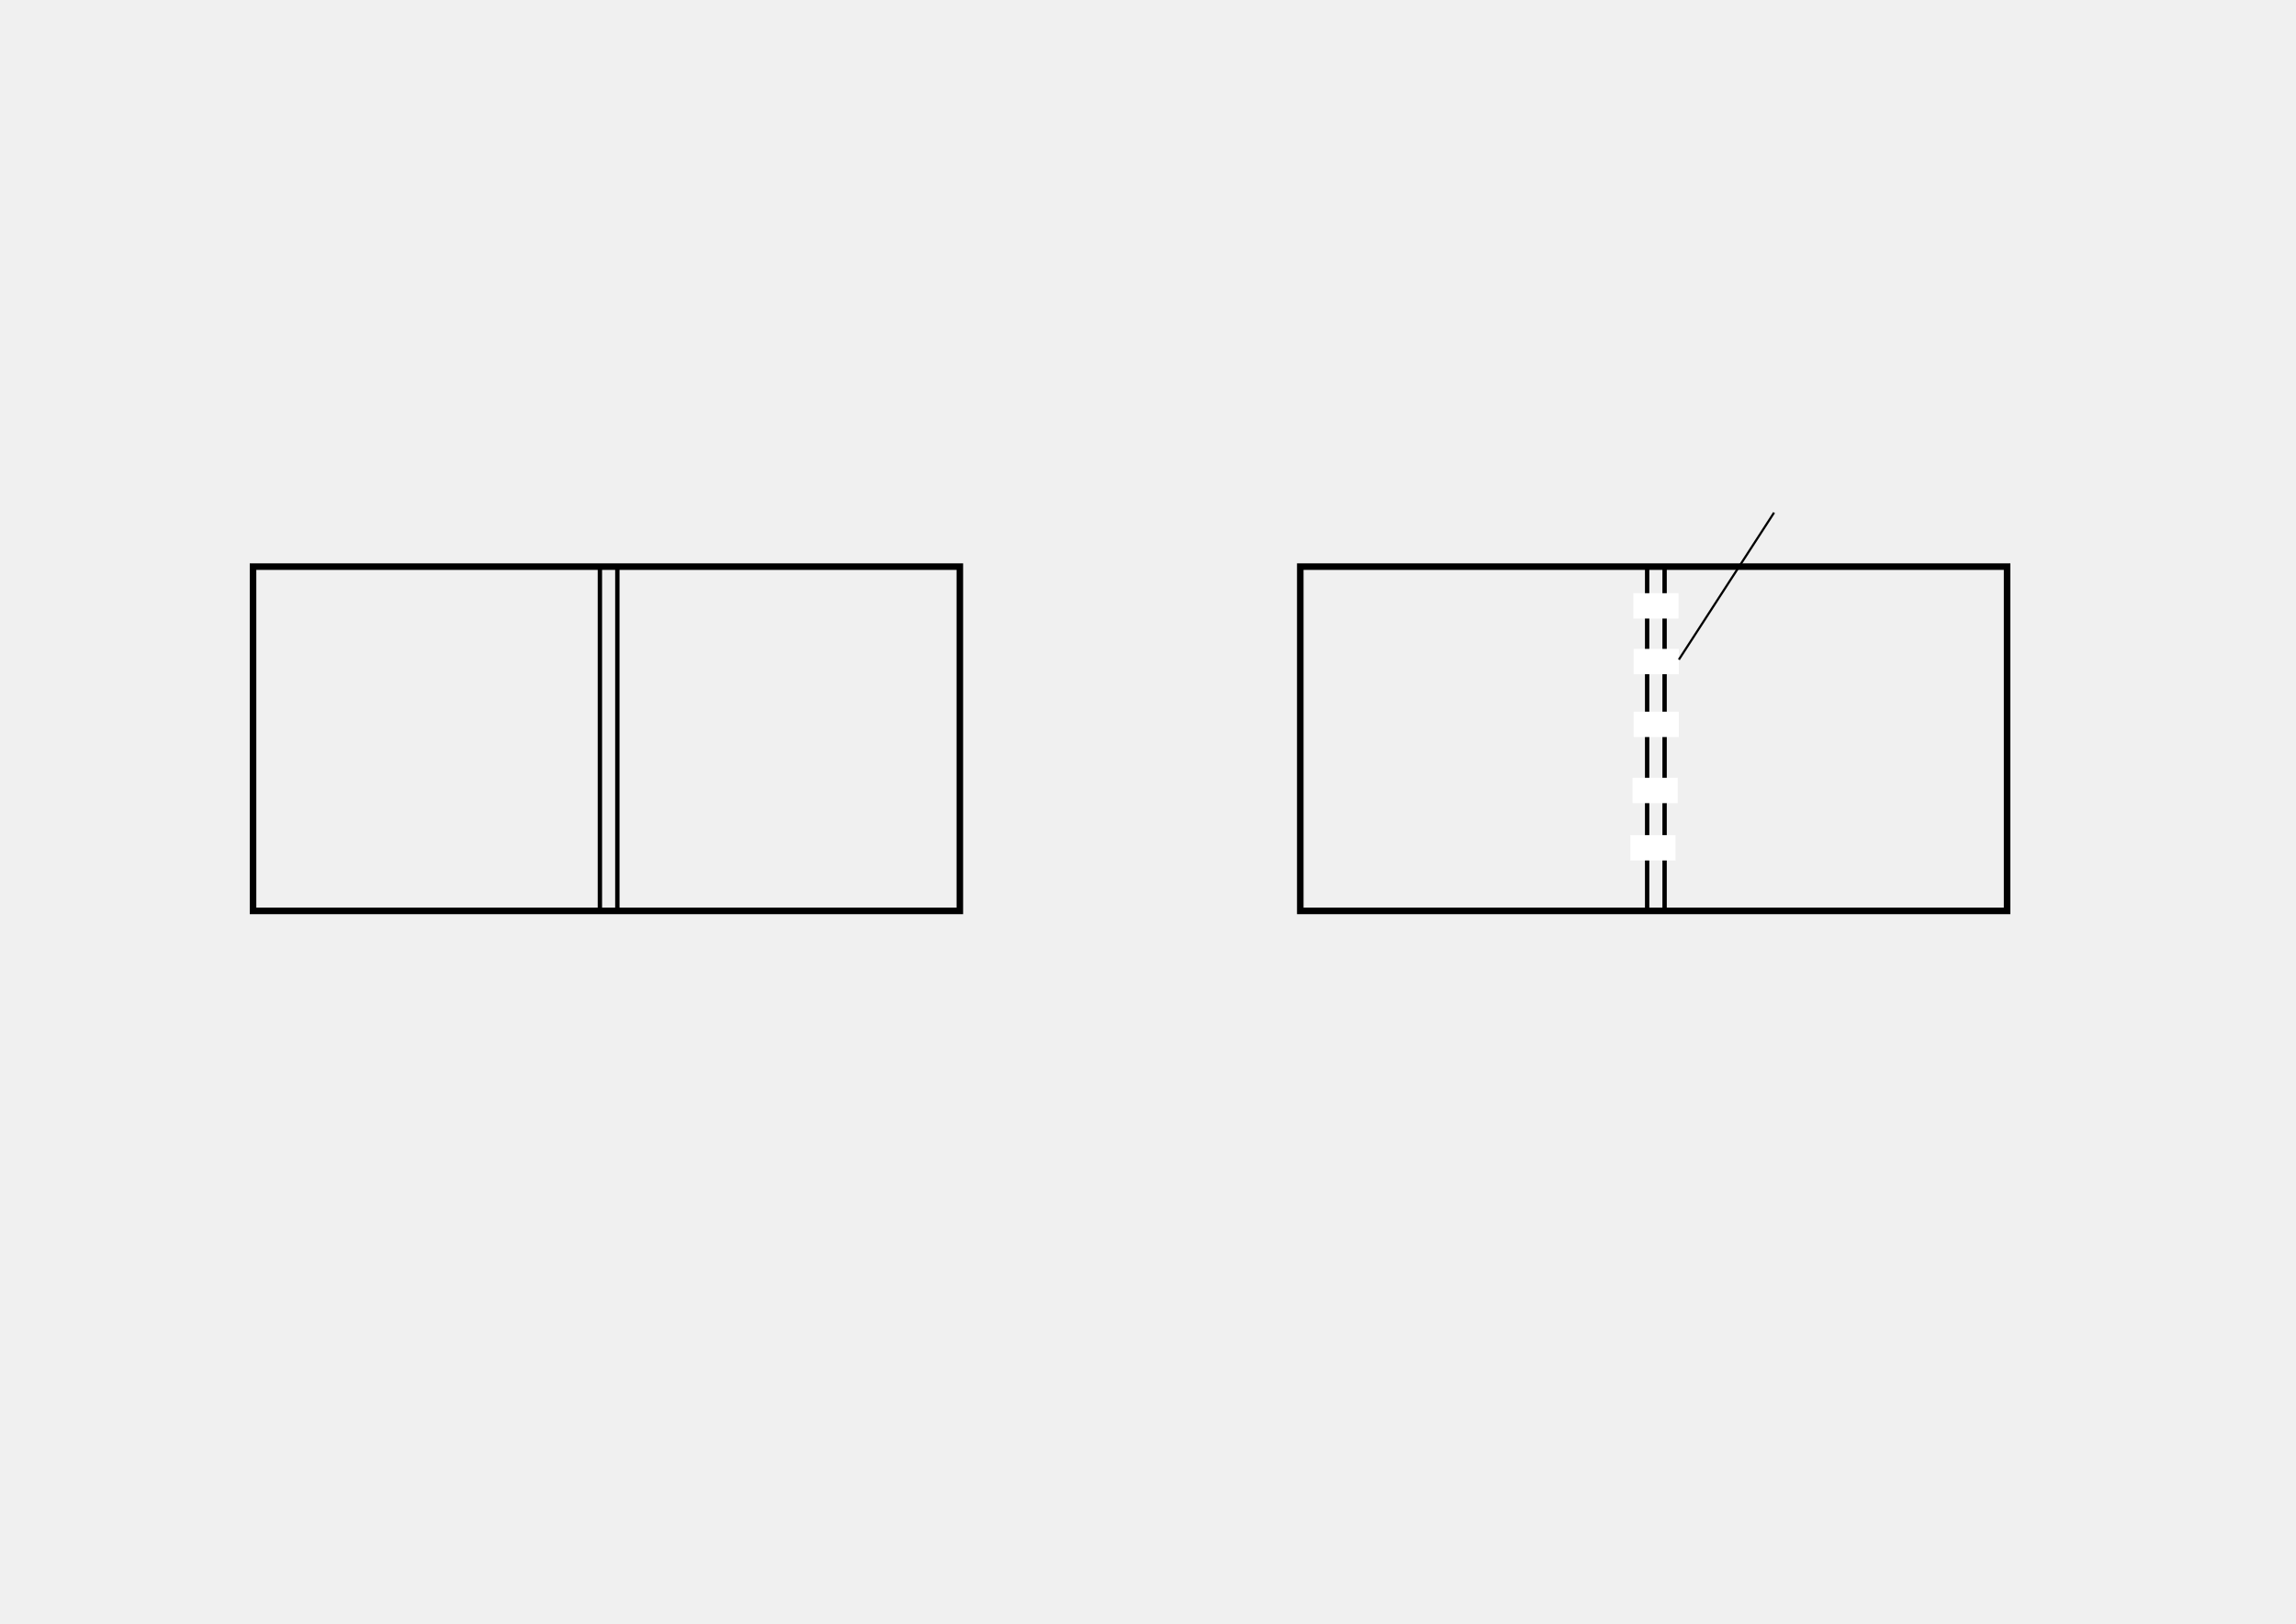
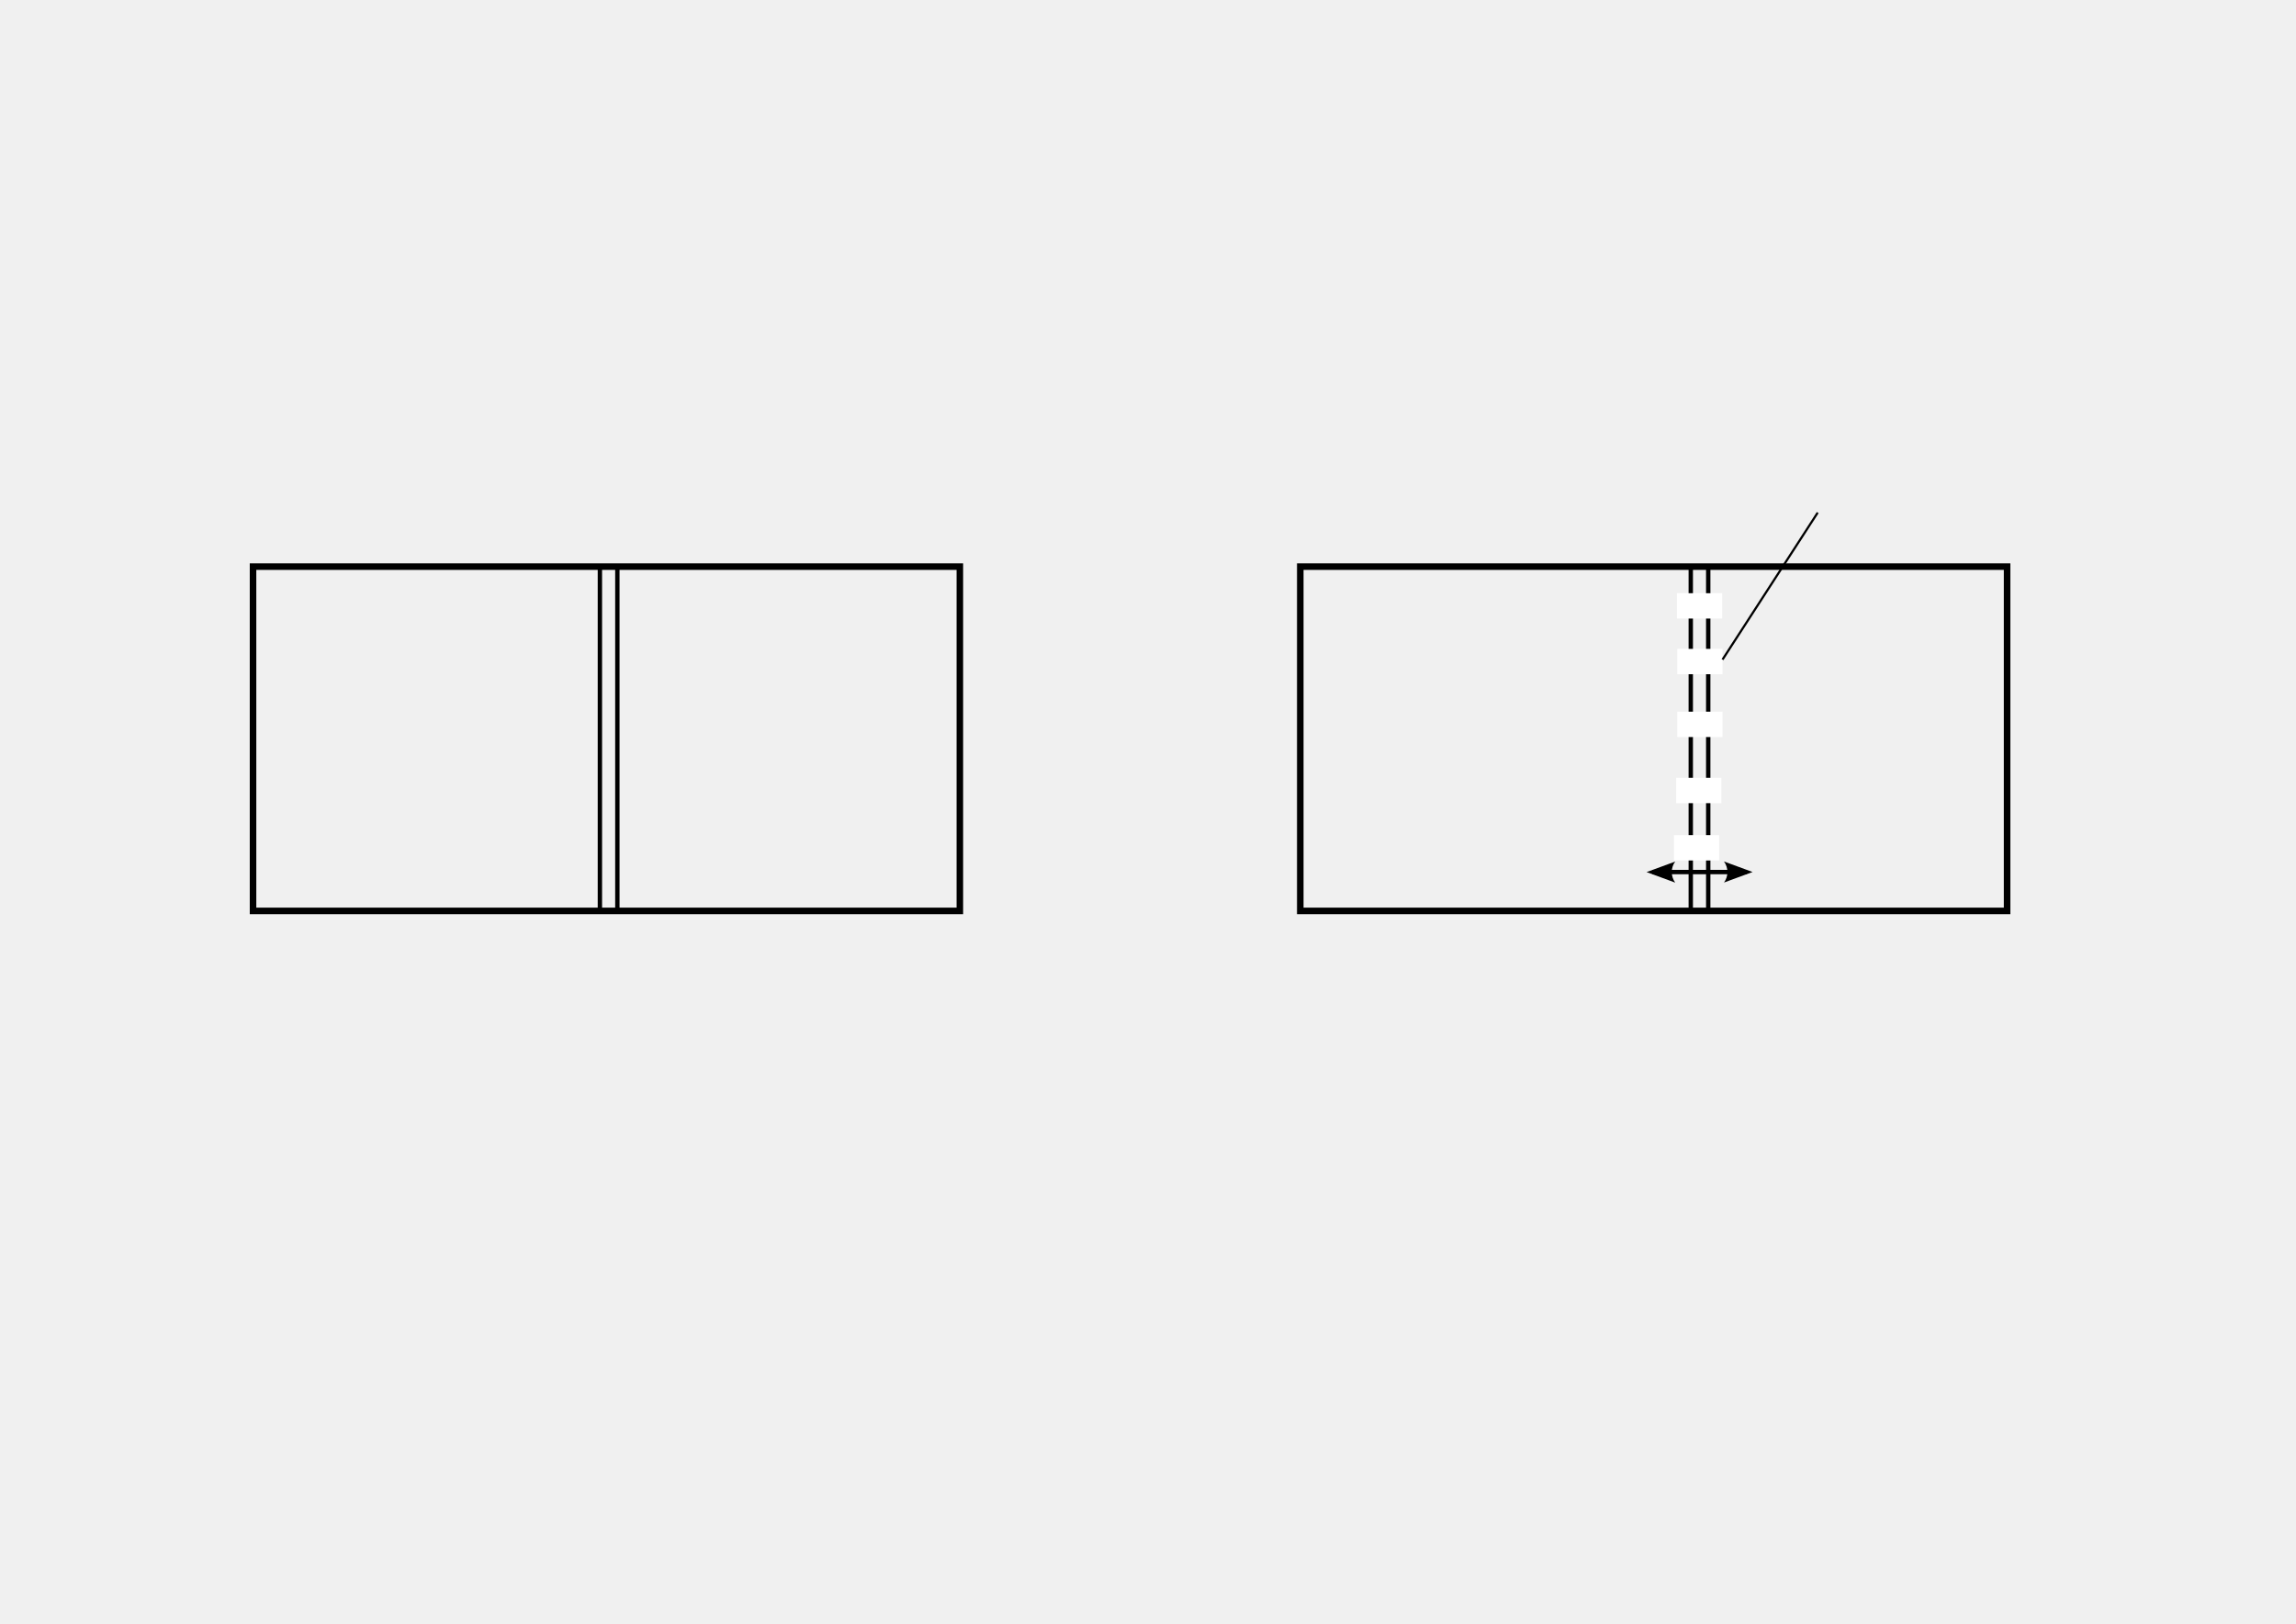
<svg xmlns="http://www.w3.org/2000/svg" width="1052.362" height="744.094" id="svg2" version="1.1">
-   <defs id="defs4" />
+   <defs id="defs4">
+     <marker orient="auto" refY="0" refX="0" id="Arrow2Mstart" style="overflow:visible">
+       <path id="path3816" style="fill-rule:evenodd;stroke-width:0.625;stroke-linejoin:round" d="M 8.719,4.034 -2.207,0.016 8.719,-4.002 c -1.745,2.372 -1.735,5.617 -6e-7,8.035 z" transform="scale(0.6,0.6)" />
+     </marker>
+     <marker orient="auto" refY="0" refX="0" id="Arrow2Mend" style="overflow:visible">
+       <path id="path3819" style="fill-rule:evenodd;stroke-width:0.625;stroke-linejoin:round" d="M 8.719,4.034 -2.207,0.016 8.719,-4.002 c -1.745,2.372 -1.735,5.617 -6e-7,8.035 z" transform="scale(-0.6,-0.6)" />
+     </marker>
+   </defs>
  <g id="layer1" transform="translate(0,-308.2677)">
    <rect style="fill:none;stroke:#000000;stroke-width:3;stroke-miterlimit:4;stroke-dasharray:none" id="rect2985" width="323.964" height="157.777" x="115.977" y="567.933" />
    <path style="fill:none;stroke:#000000;stroke-width:2;stroke-linecap:butt;stroke-linejoin:miter;stroke-miterlimit:4;stroke-opacity:1;stroke-dasharray:none" d="m 274.959,567.433 0,158.571" id="path3755" />
    <flowRoot xml:space="preserve" id="flowRoot3799" style="font-size:40px;font-style:normal;font-weight:normal;line-height:125%;letter-spacing:0px;word-spacing:0px;fill:#000000;fill-opacity:1;stroke:none;font-family:Sans" transform="translate(-98.57143,256.8391)">
      <flowRegion id="flowRegion3801">
        <rect id="rect3803" width="167.143" height="58.571" x="602.857" y="384.094" />
      </flowRegion>
      <flowPara id="flowPara3805" style="font-size:20px">$\Rightarrow$</flowPara>
    </flowRoot>
    <rect y="567.933" x="595.977" height="157.777" width="323.964" id="rect3819" style="fill:none;stroke:#000000;stroke-width:3;stroke-miterlimit:4;stroke-dasharray:none" />
    <flowRoot xml:space="preserve" id="flowRoot3823" style="font-size:40px;font-style:normal;font-weight:normal;line-height:125%;letter-spacing:0px;word-spacing:0px;fill:#000000;fill-opacity:1;stroke:none;font-family:Sans" transform="translate(-219.9613,149.1479)">
      <flowRegion id="flowRegion3825">
        <rect id="rect3827" width="145.714" height="81.429" x="345.714" y="468.38" />
      </flowRegion>
      <flowPara id="flowPara3829" style="font-size:20px;text-align:center;text-anchor:middle">$E_1$</flowPara>
      <flowPara id="flowPara3831" style="font-size:20px;text-align:center;text-anchor:middle">$V_1 \ \ N_1$</flowPara>
    </flowRoot>
-     <flowRoot xml:space="preserve" id="flowRoot3799-6" style="font-size:40px;font-style:normal;font-weight:normal;text-align:center;line-height:125%;letter-spacing:0px;word-spacing:0px;text-anchor:middle;fill:#000000;fill-opacity:1;stroke:none;font-family:Sans" transform="translate(94.62508,134.6337)">
+     <flowRoot xml:space="preserve" id="flowRoot3799-6" style="font-size:40px;font-style:normal;font-weight:normal;text-align:center;line-height:125%;letter-spacing:0px;word-spacing:0px;text-anchor:middle;fill:#000000;fill-opacity:1;stroke:none;font-family:Sans" transform="translate(114.6251,106.6337)">
      <flowRegion id="flowRegion3801-1">
        <rect id="rect3803-5" width="232.803" height="53.521" x="602.857" y="384.094" style="text-align:center;text-anchor:middle" />
      </flowRegion>
-       <flowPara style="font-size:20px;text-align:center;text-anchor:middle" id="flowPara3017">porös</flowPara>
+       <flowPara style="font-size:20px;text-align:center;text-anchor:middle" id="flowPara3037">porös und</flowPara>
+       <flowPara style="font-size:20px;text-align:center;text-anchor:middle" id="flowPara3060">verschiebbar</flowPara>
    </flowRoot>
    <flowRoot transform="translate(-59.96126,149.1479)" style="font-size:40px;font-style:normal;font-weight:normal;line-height:125%;letter-spacing:0px;word-spacing:0px;fill:#000000;fill-opacity:1;stroke:none;font-family:Sans" id="flowRoot3862" xml:space="preserve">
      <flowRegion id="flowRegion3864">
        <rect y="468.38" x="345.714" height="81.429" width="145.714" id="rect3866" />
      </flowRegion>
      <flowPara style="font-size:20px;text-align:center;text-anchor:middle" id="flowPara3868">$E_2$</flowPara>
      <flowPara style="font-size:20px;text-align:center;text-anchor:middle" id="flowPara3870">$V_2 \ \ N_2$</flowPara>
    </flowRoot>
    <path id="path3053" d="m 282.959,567.433 0,158.571" style="fill:none;stroke:#000000;stroke-width:2;stroke-linecap:butt;stroke-linejoin:miter;stroke-miterlimit:4;stroke-opacity:1;stroke-dasharray:none" />
-     <path id="path3067" d="m 754.959,567.433 0,158.571" style="fill:none;stroke:#000000;stroke-width:2;stroke-linecap:butt;stroke-linejoin:miter;stroke-miterlimit:4;stroke-opacity:1;stroke-dasharray:none" />
-     <path style="fill:none;stroke:#000000;stroke-width:2;stroke-linecap:butt;stroke-linejoin:miter;stroke-miterlimit:4;stroke-opacity:1;stroke-dasharray:none" d="m 762.959,567.433 0,158.571" id="path3069" />
-     <rect style="fill:#ffffff;fill-opacity:1;fill-rule:nonzero;stroke:none" id="rect3058" width="20.728" height="11.617" x="748.625" y="580.116" />
-     <rect style="fill:#ffffff;fill-opacity:1;fill-rule:nonzero;stroke:none" id="rect3058-9" width="20.728" height="11.617" x="748.765" y="605.622" />
-     <rect style="fill:#ffffff;fill-opacity:1;fill-rule:nonzero;stroke:none" id="rect3058-6" width="20.728" height="11.617" x="748.765" y="634.412" />
-     <rect style="fill:#ffffff;fill-opacity:1;fill-rule:nonzero;stroke:none" id="rect3058-95" width="20.728" height="11.617" x="748.26" y="664.716" />
-     <rect style="fill:#ffffff;fill-opacity:1;fill-rule:nonzero;stroke:none" id="rect3058-0" width="20.728" height="11.617" x="747.25" y="690.98" />
+     <path id="path3067" d="m 774.959,567.433 0,158.571" style="fill:none;stroke:#000000;stroke-width:2;stroke-linecap:butt;stroke-linejoin:miter;stroke-miterlimit:4;stroke-opacity:1;stroke-dasharray:none" />
+     <path style="fill:none;stroke:#000000;stroke-width:2;stroke-linecap:butt;stroke-linejoin:miter;stroke-miterlimit:4;stroke-opacity:1;stroke-dasharray:none" d="m 782.959,567.433 0,158.571" id="path3069" />
+     <rect style="fill:#ffffff;fill-opacity:1;fill-rule:nonzero;stroke:none" id="rect3058" width="20.728" height="11.617" x="768.625" y="580.116" />
+     <rect style="fill:#ffffff;fill-opacity:1;fill-rule:nonzero;stroke:none" id="rect3058-9" width="20.728" height="11.617" x="768.765" y="605.622" />
+     <rect style="fill:#ffffff;fill-opacity:1;fill-rule:nonzero;stroke:none" id="rect3058-6" width="20.728" height="11.617" x="768.765" y="634.412" />
+     <rect style="fill:#ffffff;fill-opacity:1;fill-rule:nonzero;stroke:none" id="rect3058-95" width="20.728" height="11.617" x="768.26" y="664.716" />
+     <rect style="fill:#ffffff;fill-opacity:1;fill-rule:nonzero;stroke:none" id="rect3058-0" width="20.728" height="11.617" x="767.25" y="690.98" />
    <flowRoot transform="translate(258.3814,148.6428)" style="font-size:40px;font-style:normal;font-weight:normal;line-height:125%;letter-spacing:0px;word-spacing:0px;fill:#000000;fill-opacity:1;stroke:none;font-family:Sans" id="flowRoot3872" xml:space="preserve">
      <flowRegion id="flowRegion3874">
        <rect y="468.38" x="345.714" height="81.429" width="145.714" id="rect3876" />
      </flowRegion>
      <flowPara style="font-size:20px;text-align:center;text-anchor:middle" id="flowPara3878">$E_1'$</flowPara>
      <flowPara style="font-size:20px;text-align:center;text-anchor:middle" id="flowPara3880">$V_1' \ \ N_1'$</flowPara>
    </flowRoot>
-     <flowRoot xml:space="preserve" id="flowRoot3882" style="font-size:40px;font-style:normal;font-weight:normal;line-height:125%;letter-spacing:0px;word-spacing:0px;fill:#000000;fill-opacity:1;stroke:none;font-family:Sans" transform="translate(423.4524,149.6529)">
+     <flowRoot xml:space="preserve" id="flowRoot3882" style="font-size:40px;font-style:normal;font-weight:normal;line-height:125%;letter-spacing:0px;word-spacing:0px;fill:#000000;fill-opacity:1;stroke:none;font-family:Sans" transform="translate(437.4524,149.6529)">
      <flowRegion id="flowRegion3884">
        <rect id="rect3886" width="145.714" height="81.429" x="345.714" y="468.38" />
      </flowRegion>
      <flowPara id="flowPara3888" style="font-size:20px;text-align:center;text-anchor:middle">$E_2'$</flowPara>
      <flowPara id="flowPara3890" style="font-size:20px;text-align:center;text-anchor:middle">$V_2' \ \ N_2'$</flowPara>
    </flowRoot>
-     <path style="fill:none;stroke:#000000;stroke-width:1px;stroke-linecap:butt;stroke-linejoin:miter;stroke-opacity:1" d="m 769.506,610.536 43.633,-67.351" id="path3860" />
+     <path style="fill:none;stroke:#000000;stroke-width:1px;stroke-linecap:butt;stroke-linejoin:miter;stroke-opacity:1" d="m 789.506,610.536 43.633,-67.351" id="path3860" />
+     <path style="fill:none;stroke:#000000;stroke-width:2;stroke-linecap:butt;stroke-linejoin:miter;stroke-miterlimit:4;stroke-opacity:1;stroke-dasharray:none;marker-start:url(#Arrow2Mstart);marker-end:url(#Arrow2Mend)" d="m 757.354,707.9 43.297,0" id="path3018" />
  </g>
</svg>
